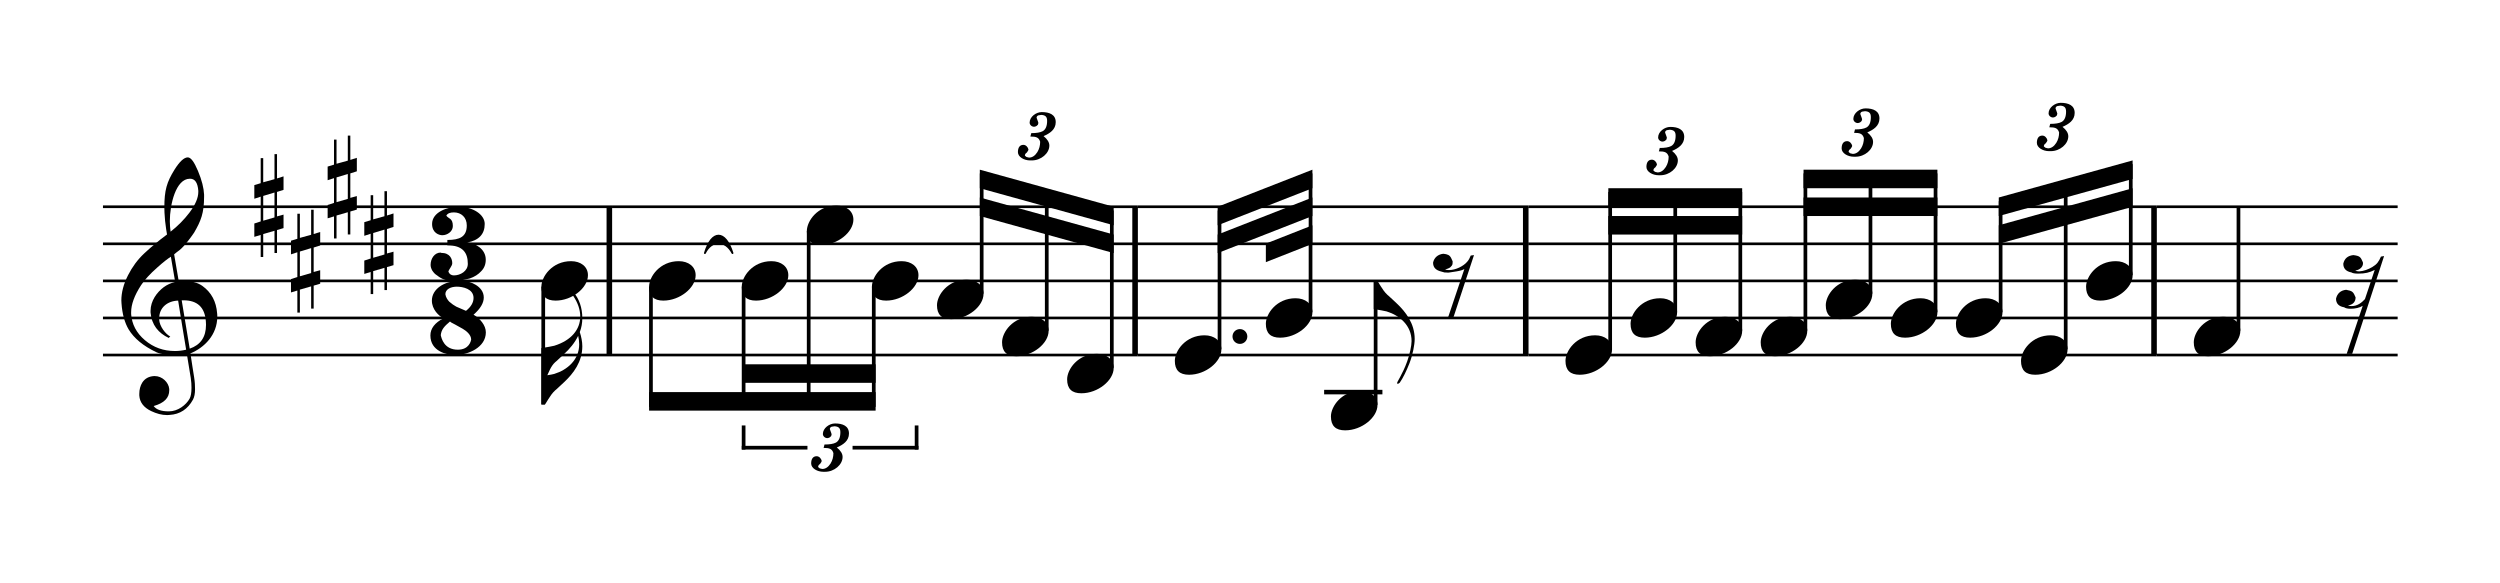
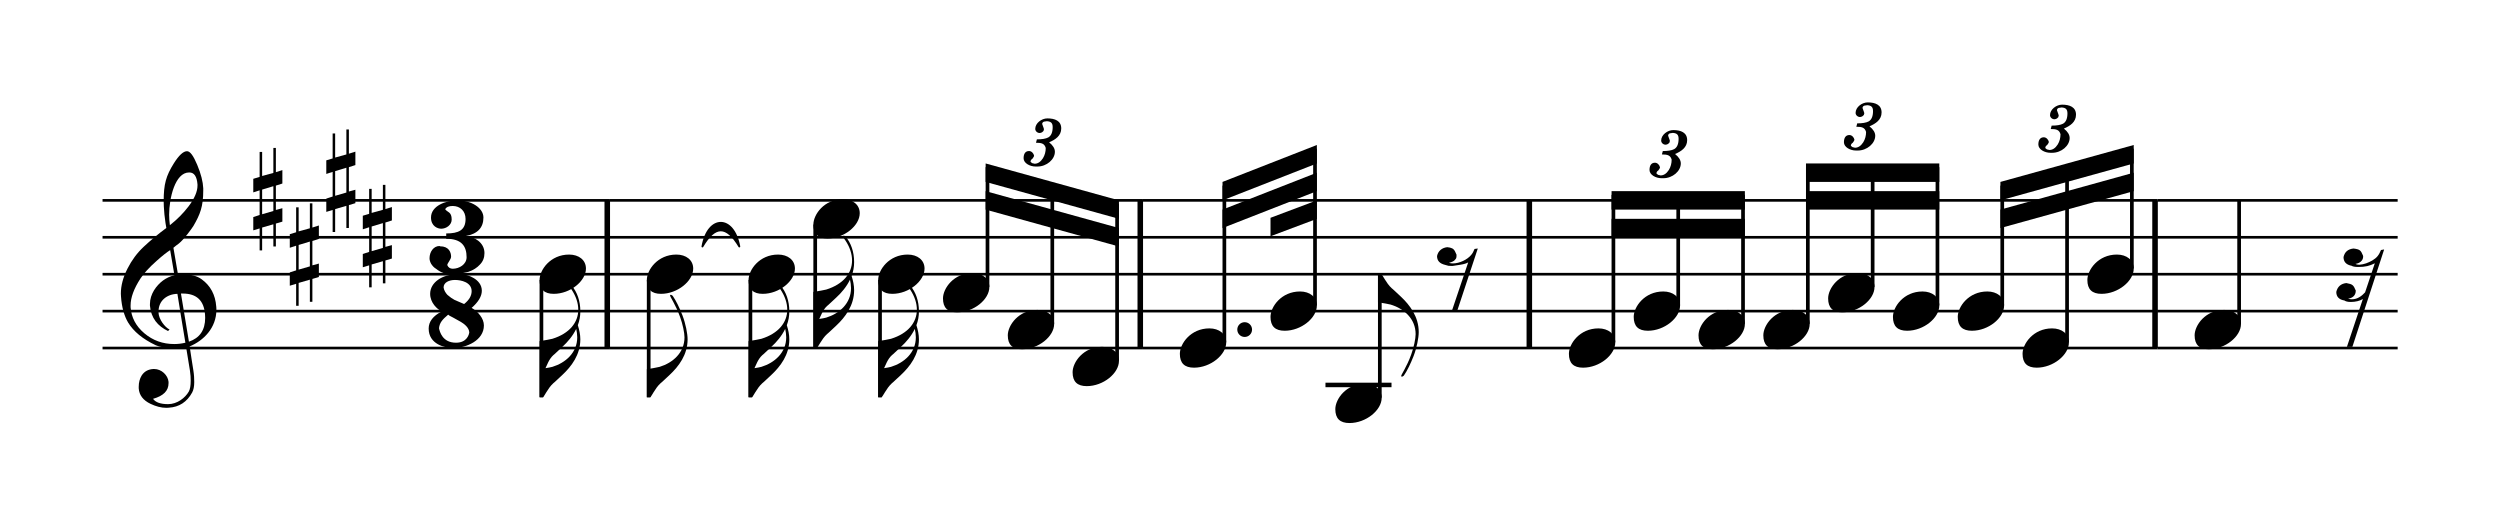
- <svg xmlns="http://www.w3.org/2000/svg" xmlns:xlink="http://www.w3.org/1999/xlink" width="607px" height="141.5px" version="1.1" overflow="visible">
+ <svg xmlns="http://www.w3.org/2000/svg" xmlns:xlink="http://www.w3.org/1999/xlink" width="609.5px" height="128px" version="1.1" overflow="visible">
  <defs>
-     <symbol id="E050-0000001049077006" viewBox="0 0 1000 1000" overflow="inherit">
+     <symbol id="E050-1hc8sqh" viewBox="0 0 1000 1000" overflow="inherit">
      <path transform="scale(1,-1)" d="M441 -245c-23 -4 -48 -6 -76 -6c-59 0 -102 7 -130 20c-88 42 -150 93 -187 154c-26 44 -43 103 -48 176c0 6 -1 13 -1 19c0 54 15 111 45 170c29 57 65 106 110 148s96 85 153 127c-3 16 -8 46 -13 92c-4 43 -5 73 -5 89c0 117 16 172 69 257c34 54 64 82 89 82 c21 0 43 -30 69 -92s39 -115 41 -159v-15c0 -109 -21 -162 -67 -241c-13 -20 -63 -90 -98 -118c-13 -9 -25 -19 -37 -29l31 -181c8 1 18 2 28 2c58 0 102 -12 133 -35c59 -43 92 -104 98 -184c1 -7 1 -15 1 -22c0 -123 -87 -209 -181 -248c8 -57 17 -110 25 -162 c5 -31 6 -58 6 -80c0 -30 -5 -53 -14 -70c-35 -64 -88 -99 -158 -103c-5 0 -11 -1 -16 -1c-37 0 -72 10 -108 27c-50 24 -77 59 -80 105v11c0 29 7 55 20 76c18 28 45 42 79 44h6c49 0 93 -42 97 -87v-9c0 -51 -34 -86 -105 -106c17 -24 51 -36 102 -36c62 0 116 43 140 85 c9 16 13 41 13 74c0 20 -1 42 -5 67c-8 53 -18 106 -26 159zM461 939c-95 0 -135 -175 -135 -286c0 -24 2 -48 5 -71c50 39 92 82 127 128c40 53 60 100 60 140v8c-4 53 -22 81 -55 81h-2zM406 119l54 -326c73 25 110 78 110 161c0 7 0 15 -1 23c-7 95 -57 142 -151 142h-12 zM382 117c-72 -2 -128 -47 -128 -120v-7c2 -46 43 -99 75 -115c-3 -2 -7 -5 -10 -10c-70 33 -116 88 -123 172v11c0 68 44 126 88 159c23 17 49 29 78 36l-29 170c-21 -13 -52 -37 -92 -73c-50 -44 -86 -84 -109 -119c-45 -69 -67 -130 -67 -182v-13c5 -68 35 -127 93 -176 s125 -73 203 -73c25 0 50 3 75 9c-19 111 -36 221 -54 331z" />
    </symbol>
-     <symbol id="E083-0000001049077006" viewBox="0 0 1000 1000" overflow="inherit">
-       <path transform="scale(1,-1)" d="M188 250c97 0 177 -52 177 -116c0 -69 -40 -111 -118 -125c56 -5 125 -44 125 -116c0 -31 -10 -57 -31 -78c-19 -21 -45 -38 -78 -49l-50 -11c-15 -3 -36 -7 -55 -7c-50 0 -86 16 -113 38c-16 10 -23 18 -34 34c-7 13 -11 25 -11 38c0 43 27 83 68 83l3 -2 c61 0 75 -42 75 -70c0 -19 -24 -42 -26 -57c7 -17 20 -25 37 -25c44 0 94 29 94 78c0 75 -34 125 -138 125v36c84 0 131 22 131 98c0 54 -37 88 -87 88c-26 0 -43 -7 -51 -22c15 -22 44 -16 44 -70c0 -37 -37 -62 -71 -62c-22 0 -69 15 -69 76c0 79 101 116 178 116z" />
-     </symbol>
-     <symbol id="E088-0000001049077006" viewBox="0 0 1000 1000" overflow="inherit">
-       <path transform="scale(1,-1)" d="M185 -214c76 0 88 58 90 68c0 34 -35 60 -57 73l-52 29c-21 10 -32 17 -34 20c-39 -33 -58 -54 -62 -92c5 -23 23 -98 115 -98zM291 135c0 61 -72 76 -113 76c-40 0 -77 -17 -77 -51c3 -21 15 -38 26 -50c17 -15 33 -26 48 -34l65 -28c34 27 51 56 51 87zM166 -250 c-57 0 -166 26 -166 132c0 47 30 86 89 116c-33 15 -79 60 -79 119c0 79 85 132 178 132h18c5 0 21 1 28 -1c25 0 126 -30 126 -110c0 -37 -23 -76 -69 -116c43 -25 83 -71 83 -119c0 -101 -118 -153 -208 -153z" />
-     </symbol>
-     <symbol id="E0A4-0000001049077006" viewBox="0 0 1000 1000" overflow="inherit">
+     <symbol id="E083-1hc8sqh" viewBox="0 0 1000 1000" overflow="inherit">
+       <path transform="scale(1,-1)" d="M208 250c97 0 177 -52 177 -116c0 -69 -40 -111 -118 -125c56 -5 125 -44 125 -116c0 -31 -10 -57 -31 -78c-19 -21 -45 -38 -78 -49l-50 -11c-15 -3 -36 -7 -55 -7c-50 0 -86 16 -113 38c-16 10 -23 18 -34 34c-7 13 -11 25 -11 38c0 43 27 83 68 83l3 -2 c61 0 75 -42 75 -70c0 -19 -24 -42 -26 -57c7 -17 20 -25 37 -25c44 0 94 29 94 78c0 75 -34 125 -138 125v36c84 0 131 22 131 98c0 54 -37 88 -87 88c-26 0 -43 -7 -51 -22c15 -22 44 -16 44 -70c0 -37 -37 -62 -71 -62c-22 0 -69 15 -69 76c0 79 101 116 178 116z" />
+     </symbol>
+     <symbol id="E088-1hc8sqh" viewBox="0 0 1000 1000" overflow="inherit">
+       <path transform="scale(1,-1)" d="M195 -214c76 0 88 58 90 68c0 34 -35 60 -57 73l-52 29c-21 10 -32 17 -34 20c-39 -33 -58 -54 -62 -92c5 -23 23 -98 115 -98zM301 135c0 61 -72 76 -113 76c-40 0 -77 -17 -77 -51c3 -21 15 -38 26 -50c17 -15 33 -26 48 -34l65 -28c34 27 51 56 51 87zM176 -250 c-57 0 -166 26 -166 132c0 47 30 86 89 116c-33 15 -79 60 -79 119c0 79 85 132 178 132h18c5 0 21 1 28 -1c25 0 126 -30 126 -110c0 -37 -23 -76 -69 -116c43 -25 83 -71 83 -119c0 -101 -118 -153 -208 -153z" />
+     </symbol>
+     <symbol id="E0A4-1hc8sqh" viewBox="0 0 1000 1000" overflow="inherit">
      <path transform="scale(1,-1)" d="M0 -39c0 68 73 172 200 172c66 0 114 -37 114 -95c0 -84 -106 -171 -218 -171c-64 0 -96 30 -96 94z" />
    </symbol>
-     <symbol id="E240-0000001049077006" viewBox="0 0 1000 1000" overflow="inherit">
+     <symbol id="E883-1hc8sqh" viewBox="0 0 1000 1000" overflow="inherit">
+       <path transform="scale(1,-1)" d="M161 326c52 0 94 -17 94 -68c0 -50 -40 -76 -82 -94c26 -21 39 -42 39 -64c0 -52 -56 -100 -118 -100h-12c-40 0 -82 23 -82 56c0 30 12 49 37 49c17 0 31 -16 34 -31c0 -5 -4 -12 -11 -21c-7 -5 -13 -10 -13 -21l11 -9l17 -4c21 0 40 12 56 37c13 21 19 45 19 70 c-9 30 -28 35 -66 35l6 23c34 0 60 4 77 13c20 11 30 35 30 70c0 28 -12 38 -39 40l-20 -3c-8 -3 -12 -9 -12 -16c2 -7 4 -11 5 -14l4 -11l3 -10l-3 -12c-5 -6 -11 -11 -20 -13c-2 0 -4 -1 -6 -1c-16 0 -30 13 -30 28c0 39 43 71 82 71z" />
+     </symbol>
+     <symbol id="E4E6-1hc8sqh" viewBox="0 0 1000 1000" overflow="inherit">
+       <path transform="scale(1,-1)" d="M0 123c7 34 33 56 69 60c29 -3 43 -9 53 -29c4 -8 7 -15 10 -22c0 -21 -1 -25 -11 -35c-5 -8 -18 -14 -40 -20l12 -3l15 -1c44 0 97 26 122 56c10 11 18 26 24 42c7 1 15 2 22 3l-140 -424h-36l111 330c-10 -6 -27 -12 -53 -16l-52 -8h-10l-20 1c-1 0 -8 3 -21 6 c-37 9 -55 28 -55 60z" />
+     </symbol>
+     <symbol id="E4E7-1hc8sqh" viewBox="0 0 1000 1000" overflow="inherit">
+       <path transform="scale(1,-1)" d="M133 -111c0 -33 -21 -50 -52 -55c10 -3 18 -4 25 -4c40 0 69 24 90 47l66 197c-36 -18 -64 -25 -112 -25c-23 0 -38 3 -45 8c-37 7 -55 27 -55 59c8 35 30 54 68 58c45 -6 49 -13 64 -48c0 -3 1 -5 1 -7c0 -27 -25 -46 -52 -49c6 -4 15 -6 26 -6c32 2 62 14 88 29 c32 19 44 36 59 71l7 1l10 2h4c-72 -220 -143 -439 -215 -659h-37l108 324c-20 -13 -51 -20 -82 -20c-21 0 -35 4 -43 10c-37 6 -55 26 -55 58c8 35 31 56 68 60c43 -8 48 -13 64 -51z" />
+     </symbol>
+     <symbol id="E240-1hc8sqh" viewBox="0 0 1000 1000" overflow="inherit">
      <path transform="scale(1,-1)" d="M179 -646c15 29 29 55 46 102c18 49 30 108 30 138c0 105 -80 173 -168 200c-18 5 -47 9 -87 16v190h22c8 0 33 -61 71 -95c4 -3 -2 3 61 -56c62 -58 122 -137 122 -241c0 -38 -13 -106 -35 -163c-20 -51 -43 -99 -66 -132c-6 -5 -10 -7 -13 -7s-5 2 -5 5l4 10 c1 3 14 25 18 33z" />
    </symbol>
-     <symbol id="E243-0000001049077006" viewBox="0 0 1000 1000" overflow="inherit">
+     <symbol id="E241-1hc8sqh" viewBox="0 0 1000 1000" overflow="inherit">
+       <path transform="scale(1,-1)" d="M179 646c-4 8 -17 30 -18 33l-4 10c0 3 2 5 5 5s7 -2 13 -7c23 -33 46 -81 66 -132c22 -57 35 -125 35 -163c0 -104 -60 -183 -122 -241c-63 -59 -57 -53 -61 -56c-38 -34 -63 -95 -71 -95h-22v190c40 7 69 11 87 16c88 27 168 95 168 200c0 30 -12 89 -30 138 c-17 47 -31 73 -46 102z" />
+     </symbol>
+     <symbol id="E243-1hc8sqh" viewBox="0 0 1000 1000" overflow="inherit">
      <path transform="scale(1,-1)" d="M216 730c-5 8 -10 13 -11 16l-4 10c0 3 2 5 5 5s7 -2 13 -7c35 -42 57 -101 57 -172c0 -34 -6 -65 -17 -94c10 -31 17 -64 17 -96c0 -104 -60 -183 -122 -241c-63 -59 -57 -53 -61 -56c-38 -34 -63 -95 -71 -95h-22v190v190c40 7 69 11 87 16c116 36 175 111 175 197 c0 44 -15 91 -46 137zM248 463c-23 -48 -58 -89 -94 -122c-63 -59 -57 -53 -61 -56c-30 -27 -44 -71 -53 -88c20 3 36 6 47 9c88 27 168 95 168 200c0 19 -3 39 -7 57z" />
    </symbol>
-     <symbol id="E262-0000001049077006" viewBox="0 0 1000 1000" overflow="inherit">
+     <symbol id="E262-1hc8sqh" viewBox="0 0 1000 1000" overflow="inherit">
      <path transform="scale(1,-1)" d="M136 186v169h17v-164l44 14v-91l-44 -14v-165l44 12v-91l-44 -13v-155h-17v150l-76 -22v-155h-17v149l-43 -13v90l43 14v167l-43 -14v92l43 13v169h17v-163zM60 73v-167l76 22v168z" />
    </symbol>
-     <symbol id="E4E6-0000001049077006" viewBox="0 0 1000 1000" overflow="inherit">
-       <path transform="scale(1,-1)" d="M0 123c7 34 33 56 69 60c29 -3 43 -9 53 -29c4 -8 7 -15 10 -22c0 -21 -1 -25 -11 -35c-5 -8 -18 -14 -40 -20l12 -3l15 -1c44 0 97 26 122 56c10 11 18 26 24 42c7 1 15 2 22 3l-140 -424h-36l111 330c-10 -6 -27 -12 -53 -16l-52 -8h-10l-20 1c-1 0 -8 3 -21 6 c-37 9 -55 28 -55 60z" />
-     </symbol>
-     <symbol id="E4E7-0000001049077006" viewBox="0 0 1000 1000" overflow="inherit">
-       <path transform="scale(1,-1)" d="M133 -111c0 -33 -21 -50 -52 -55c10 -3 18 -4 25 -4c40 0 69 24 90 47l66 197c-36 -18 -64 -25 -112 -25c-23 0 -38 3 -45 8c-37 7 -55 27 -55 59c8 35 30 54 68 58c45 -6 49 -13 64 -48c0 -3 1 -5 1 -7c0 -27 -25 -46 -52 -49c6 -4 15 -6 26 -6c32 2 62 14 88 29 c32 19 44 36 59 71l7 1l10 2h4c-72 -220 -143 -439 -215 -659h-37l108 324c-20 -13 -51 -20 -82 -20c-21 0 -35 4 -43 10c-37 6 -55 26 -55 58c8 35 31 56 68 60c43 -8 48 -13 64 -51z" />
-     </symbol>
-     <symbol id="E883-0000001049077006" viewBox="0 0 1000 1000" overflow="inherit">
-       <path transform="scale(1,-1)" d="M161 326c52 0 94 -17 94 -68c0 -50 -40 -76 -82 -94c26 -21 39 -42 39 -64c0 -52 -56 -100 -118 -100h-12c-40 0 -82 23 -82 56c0 30 12 49 37 49c17 0 31 -16 34 -31c0 -5 -4 -12 -11 -21c-7 -5 -13 -10 -13 -21l11 -9l17 -4c21 0 40 12 56 37c13 21 19 45 19 70 c-9 30 -28 35 -66 35l6 23c34 0 60 4 77 13c20 11 30 35 30 70c0 28 -12 38 -39 40l-20 -3c-8 -3 -12 -9 -12 -16c2 -7 4 -11 5 -14l4 -11l3 -10l-3 -12c-5 -6 -11 -11 -20 -13c-2 0 -4 -1 -6 -1c-16 0 -30 13 -30 28c0 39 43 71 82 71z" />
-     </symbol>
  </defs>
-   <style type="text/css">g.page-margin{font-family:Times;} g.ending, g.reh, g.tempo{font-weight:bold;} g.dir, g.dynam, g.mNum{font-style:italic;} g.label{font-weight:normal;}</style>
-   <svg class="definition-scale" color="black" viewBox="0 0 12140 2830">
+   <style type="text/css">g.page-margin{font-family:Times;} g.ending, g.fing, g.reh, g.tempo{font-weight:bold;} g.dir, g.dynam, g.mNum{font-style:italic;} g.label{font-weight:normal;}</style>
+   <svg class="definition-scale" color="black" viewBox="0 0 12190 2560">
    <g class="page-margin" transform="translate(500, 500)">
-       <g id="system-0000001808266298" class="system">
-         <g id="section-0000001622650073" class="section boundaryStart" />
-         <g id="measure-0000000074243042" class="measure">
-           <g id="staff-0000001784484492" class="staff">
-             <path d="M0 504 L2472 504" stroke="currentColor" stroke-width="13" />
-             <path d="M0 684 L2472 684" stroke="currentColor" stroke-width="13" />
-             <path d="M0 864 L2472 864" stroke="currentColor" stroke-width="13" />
-             <path d="M0 1044 L2472 1044" stroke="currentColor" stroke-width="13" />
-             <path d="M0 1224 L2472 1224" stroke="currentColor" stroke-width="13" />
-             <g id="clef-0000002043046042" class="clef">
-               <use xlink:href="#E050-0000001049077006" x="90" y="1044" height="720px" width="720px" />
-             </g>
-             <g id="keysig-0000001358796011" class="keySig">
-               <use xlink:href="#E262-0000001049077006" x="735" y="504" height="720px" width="720px" />
-               <use xlink:href="#E262-0000001049077006" x="913" y="774" height="720px" width="720px" />
-               <use xlink:href="#E262-0000001049077006" x="1091" y="414" height="720px" width="720px" />
-               <use xlink:href="#E262-0000001049077006" x="1269" y="684" height="720px" width="720px" />
-             </g>
-             <g id="msig-0000000943454679" class="meterSig">
-               <use xlink:href="#E083-0000001049077006" x="1591" y="684" height="720px" width="720px" />
-               <use xlink:href="#E088-0000001049077006" x="1590" y="1044" height="720px" width="720px" />
-             </g>
-             <g id="layer-0000001264817709" class="layer">
-               <g id="note-0000001998097157" class="note">
-                 <g class="notehead">
-                   <use xlink:href="#E0A4-0000001049077006" x="2129" y="864" height="720px" width="720px" />
-                 </g>
-                 <g id="stem-0000000280090412" class="stem">
-                   <rect x="2129" y="892" height="572" width="18" />
-                   <g id="flag-0000000195400260" class="flag">
-                     <use xlink:href="#E243-0000001049077006" x="2129" y="1464" height="720px" width="720px" />
-                   </g>
-                 </g>
-               </g>
-             </g>
-           </g>
-           <g id="bline-0000001474833169" class="barLineAttr">
-             <path d="M2459 1224 L2459 504" stroke="currentColor" stroke-width="27" />
-           </g>
-         </g>
-         <g id="measure-0000001131570933" class="measure">
-           <g id="staff-0000001817129560" class="staff">
-             <path d="M2472 504 L5025 504" stroke="currentColor" stroke-width="13" />
-             <path d="M2472 684 L5025 684" stroke="currentColor" stroke-width="13" />
-             <path d="M2472 864 L5025 864" stroke="currentColor" stroke-width="13" />
-             <path d="M2472 1044 L5025 1044" stroke="currentColor" stroke-width="13" />
-             <path d="M2472 1224 L5025 1224" stroke="currentColor" stroke-width="13" />
-             <g id="layer-0000001580723810" class="layer">
-               <g id="beam-0000001624379149" class="beam">
-                 <polygon points="2652,1494 3752,1494 3752,1404 2652,1404 " />
-                 <polygon points="3111,1359 3427,1359 3427,1269 3111,1269 " />
-                 <polygon points="3427,1359 3752,1359 3752,1269 3427,1269 " />
-                 <g id="note-0000000704877633" class="note">
+       <g id="mkusyjr" class="mdiv pageMilestone" />
+       <g id="s1s60ozi" class="score pageMilestone" />
+       <g id="stesczb" class="system">
+         <g id="s8hjtkt" class="section systemMilestone" />
+         <g id="maj27" class="measure">
+           <g id="syx0aaf" class="staff">
+             <path d="M0 477 L2474 477" stroke="currentColor" stroke-width="13" />
+             <path d="M0 657 L2474 657" stroke="currentColor" stroke-width="13" />
+             <path d="M0 837 L2474 837" stroke="currentColor" stroke-width="13" />
+             <path d="M0 1017 L2474 1017" stroke="currentColor" stroke-width="13" />
+             <path d="M0 1197 L2474 1197" stroke="currentColor" stroke-width="13" />
+             <g id="c1eyg8nx" class="clef">
+               <use xlink:href="#E050-1hc8sqh" x="90" y="1017" height="720px" width="720px" />
+             </g>
+             <g id="k1lbux41" class="keySig">
+               <g id="k17jdkzm" class="keyAccid">
+                 <use xlink:href="#E262-1hc8sqh" x="735" y="477" height="720px" width="720px" />
+               </g>
+               <g id="krjsx5g" class="keyAccid">
+                 <use xlink:href="#E262-1hc8sqh" x="913" y="747" height="720px" width="720px" />
+               </g>
+               <g id="kubnmtv" class="keyAccid">
+                 <use xlink:href="#E262-1hc8sqh" x="1091" y="387" height="720px" width="720px" />
+               </g>
+               <g id="k1pc6980" class="keyAccid">
+                 <use xlink:href="#E262-1hc8sqh" x="1269" y="657" height="720px" width="720px" />
+               </g>
+             </g>
+             <g id="m1hemgja" class="meterSig">
+               <use xlink:href="#E083-1hc8sqh" x="1580" y="657" height="720px" width="720px" />
+               <use xlink:href="#E088-1hc8sqh" x="1583" y="1017" height="720px" width="720px" />
+             </g>
+             <g id="l15ick27" class="layer">
+               <g id="n1mw7zrl" class="note">
+                 <g class="notehead">
+                   <use xlink:href="#E0A4-1hc8sqh" x="2131" y="837" height="720px" width="720px" />
+                 </g>
+                 <g id="s1b5ebec" class="stem">
+                   <rect x="2131" y="865" height="572" width="18" />
+                   <g id="f9xwq8l" class="flag">
+                     <use xlink:href="#E243-1hc8sqh" x="2131" y="1437" height="720px" width="720px" />
+                   </g>
+                 </g>
+               </g>
+             </g>
+           </g>
+           <g id="bd8ados" class="barLine">
+             <path d="M2461 477 L2461 1197" stroke="currentColor" stroke-width="27" />
+           </g>
+         </g>
+         <g id="mrjxj5z" class="measure">
+           <g id="s3sgcfj" class="staff">
+             <path d="M2474 477 L5073 477" stroke="currentColor" stroke-width="13" />
+             <path d="M2474 657 L5073 657" stroke="currentColor" stroke-width="13" />
+             <path d="M2474 837 L5073 837" stroke="currentColor" stroke-width="13" />
+             <path d="M2474 1017 L5073 1017" stroke="currentColor" stroke-width="13" />
+             <path d="M2474 1197 L5073 1197" stroke="currentColor" stroke-width="13" />
+             <g id="l1473mmv" class="layer">
+               <g id="n61gu14" class="note">
+                 <g class="notehead">
+                   <use xlink:href="#E0A4-1hc8sqh" x="2654" y="837" height="720px" width="720px" />
+                 </g>
+                 <g id="s10kmnra" class="stem">
+                   <rect x="2654" y="865" height="572" width="18" />
+                   <g id="f1ka9jpe" class="flag">
+                     <use xlink:href="#E241-1hc8sqh" x="2654" y="1437" height="720px" width="720px" />
+                   </g>
+                 </g>
+               </g>
+               <g id="n1mxe0go" class="note">
+                 <g class="notehead">
+                   <use xlink:href="#E0A4-1hc8sqh" x="3150" y="837" height="720px" width="720px" />
+                 </g>
+                 <g id="s1v3fo0c" class="stem">
+                   <rect x="3150" y="865" height="572" width="18" />
+                   <g id="f247e8r" class="flag">
+                     <use xlink:href="#E243-1hc8sqh" x="3150" y="1437" height="720px" width="720px" />
+                   </g>
+                 </g>
+               </g>
+               <g id="n2rv899" class="note">
+                 <g class="notehead">
+                   <use xlink:href="#E0A4-1hc8sqh" x="3466" y="567" height="720px" width="720px" />
+                 </g>
+                 <g id="s15nvxxx" class="stem">
+                   <rect x="3466" y="595" height="602" width="18" />
+                   <g id="f1qq91or" class="flag">
+                     <use xlink:href="#E243-1hc8sqh" x="3466" y="1197" height="720px" width="720px" />
+                   </g>
+                 </g>
+               </g>
+               <g id="nje7wj7" class="note">
+                 <g class="notehead">
+                   <use xlink:href="#E0A4-1hc8sqh" x="3782" y="837" height="720px" width="720px" />
+                 </g>
+                 <g id="s1s63m6f" class="stem">
+                   <rect x="3782" y="865" height="572" width="18" />
+                   <g id="f12eutsd" class="flag">
+                     <use xlink:href="#E243-1hc8sqh" x="3782" y="1437" height="720px" width="720px" />
+                   </g>
+                 </g>
+               </g>
+               <g id="t18bpqky" class="tuplet">
+                 <g id="n9rjdmw" class="tupletNum">
+                   <use xlink:href="#E883-1hc8sqh" x="4491" y="312" height="720px" width="720px" />
+                 </g>
+                 <g id="b1jn0u8q" class="beam">
+                   <polygon points="4306,297 4956,477 4956,567 4306,387" />
+                   <polygon points="4306,432 4631,522 4631,612 4306,522" />
+                   <polygon points="4631,522 4956,612 4956,702 4631,612" />
+                   <g id="nc29x2n" class="note">
+                     <g class="notehead">
+                       <use xlink:href="#E0A4-1hc8sqh" x="4098" y="927" height="720px" width="720px" />
+                     </g>
+                     <g id="svtjadn" class="stem">
+                       <rect x="4306" y="315" height="584" width="18" />
+                     </g>
+                   </g>
+                   <g id="n47hp0q" class="note">
+                     <g class="notehead">
+                       <use xlink:href="#E0A4-1hc8sqh" x="4414" y="1107" height="720px" width="720px" />
+                     </g>
+                     <g id="s9w58b0" class="stem">
+                       <rect x="4622" y="405" height="674" width="18" />
+                     </g>
+                     <g id="ajx4kfj" class="accid" />
+                   </g>
+                   <g id="n1qdic1l" class="note">
+                     <g class="notehead">
+                       <use xlink:href="#E0A4-1hc8sqh" x="4730" y="1287" height="720px" width="720px" />
+                     </g>
+                     <g id="s1rdaiaz" class="stem">
+                       <rect x="4938" y="495" height="764" width="18" />
+                     </g>
+                     <g id="avotdr6" class="accid" />
+                   </g>
+                 </g>
+               </g>
+             </g>
+           </g>
+           <g id="tl7aas9" class="tie">
+             <path d="M2925,702 C2952,548 3077,548 3105,702 C3042,597 2987,597 2925,702" stroke="currentColor" stroke-linecap="round" stroke-linejoin="round" stroke-width="9" />
+           </g>
+           <g id="bm92q1x" class="barLine">
+             <path d="M5060 477 L5060 1197" stroke="currentColor" stroke-width="27" />
+           </g>
+         </g>
+         <g id="m1co6lqq" class="measure">
+           <g id="s14s302h" class="staff">
+             <path d="M5073 477 L6970 477" stroke="currentColor" stroke-width="13" />
+             <path d="M5073 657 L6970 657" stroke="currentColor" stroke-width="13" />
+             <path d="M5073 837 L6970 837" stroke="currentColor" stroke-width="13" />
+             <path d="M5073 1017 L6970 1017" stroke="currentColor" stroke-width="13" />
+             <path d="M5073 1197 L6970 1197" stroke="currentColor" stroke-width="13" />
+             <g class="ledgerLines below">
+               <path d="M5963 1377 L6285 1377" stroke="currentColor" stroke-width="22" />
+             </g>
+             <g id="l17lwqmf" class="layer">
+               <g id="b1na8chg" class="beam">
+                 <polygon points="5461,387 5921,207 5921,297 5461,477" />
+                 <polygon points="5461,522 5921,342 5921,432 5461,612" />
+                 <polygon points="5695,562 5921,477 5921,567 5695,652" />
+                 <g id="n1bmm5zc" class="note">
                  <g class="notehead">
-                     <use xlink:href="#E0A4-0000001049077006" x="2652" y="864" height="720px" width="720px" />
-                   </g>
-                   <g id="stem-0000000589673557" class="stem">
-                     <rect x="2652" y="892" height="584" width="18" />
-                   </g>
-                 </g>
-                 <g id="tuplet-0000000784558821" class="tuplet">
-                   <g id="num-0000000889688008" class="tupletNum">
-                     <use xlink:href="#E883-0000001049077006" x="3439" y="1791" height="720px" width="720px" />
-                   </g>
-                   <g id="bracket-0000000006441594" class="tupletBracket">
-                     <polygon points="3102,1683 3421,1683 3421,1665 3102,1665 " />
-                     <polygon points="3640,1683 3960,1683 3960,1665 3640,1665 " />
-                     <rect x="3102" y="1566" height="117" width="18" />
-                     <rect x="3942" y="1566" height="117" width="18" />
-                   </g>
-                   <g id="note-0000002128236579" class="note">
-                     <g class="notehead">
-                       <use xlink:href="#E0A4-0000001049077006" x="3102" y="864" height="720px" width="720px" />
-                     </g>
-                     <g id="stem-0000000057716395" class="stem">
-                       <rect x="3102" y="892" height="584" width="18" />
-                     </g>
-                   </g>
-                   <g id="note-0000000530511967" class="note">
-                     <g class="notehead">
-                       <use xlink:href="#E0A4-0000001049077006" x="3418" y="594" height="720px" width="720px" />
-                     </g>
-                     <g id="stem-0000001524325968" class="stem">
-                       <rect x="3418" y="622" height="854" width="18" />
-                     </g>
-                   </g>
-                   <g id="note-0000002110010672" class="note">
-                     <g class="notehead">
-                       <use xlink:href="#E0A4-0000001049077006" x="3734" y="864" height="720px" width="720px" />
-                     </g>
-                     <g id="stem-0000002014119113" class="stem">
-                       <rect x="3734" y="892" height="584" width="18" />
-                     </g>
-                   </g>
-                 </g>
-               </g>
-               <g id="tuplet-0000001617819336" class="tuplet">
-                 <g id="num-0000000515204530" class="tupletNum">
-                   <use xlink:href="#E883-0000001049077006" x="4443" y="279" height="720px" width="720px" />
-                 </g>
-                 <g id="beam-0000001399125485" class="beam">
-                   <polygon points="4258,324 4908,504 4908,594 4258,414 " />
-                   <polygon points="4258,459 4583,549 4583,639 4258,549 " />
-                   <polygon points="4583,549 4908,639 4908,729 4583,639 " />
-                   <g id="note-0000001551901393" class="note">
-                     <g class="notehead">
-                       <use xlink:href="#E0A4-0000001049077006" x="4050" y="954" height="720px" width="720px" />
-                     </g>
-                     <g id="stem-0000000388471006" class="stem">
-                       <rect x="4258" y="342" height="584" width="18" />
-                     </g>
-                   </g>
-                   <g id="note-0000000156091745" class="note">
-                     <g class="notehead">
-                       <use xlink:href="#E0A4-0000001049077006" x="4366" y="1134" height="720px" width="720px" />
-                     </g>
-                     <g id="stem-0000000681910962" class="stem">
-                       <rect x="4574" y="432" height="674" width="18" />
-                     </g>
-                     <g id="accid-0000001356425228" class="accid" />
-                   </g>
-                   <g id="note-0000001899894091" class="note">
-                     <g class="notehead">
-                       <use xlink:href="#E0A4-0000001049077006" x="4682" y="1314" height="720px" width="720px" />
-                     </g>
-                     <g id="stem-0000001904797942" class="stem">
-                       <rect x="4890" y="522" height="764" width="18" />
-                     </g>
-                     <g id="accid-0000000585640194" class="accid" />
-                   </g>
-                 </g>
-               </g>
-             </g>
-           </g>
-           <g id="tie-0000001358580979" class="tie">
-             <path d="M2923,729 C2956,616 3022,616 3057,729 C3022,663 2956,663 2923,729" stroke="currentColor" stroke-linecap="round" stroke-linejoin="round" stroke-width="9" />
-           </g>
-           <g id="bline-0000000101929267" class="barLineAttr">
-             <path d="M5012 1224 L5012 504" stroke="currentColor" stroke-width="27" />
-           </g>
-         </g>
-         <g id="measure-0000001646035001" class="measure">
-           <g id="staff-0000000937186357" class="staff">
-             <path d="M5025 504 L6922 504" stroke="currentColor" stroke-width="13" />
-             <path d="M5025 684 L6922 684" stroke="currentColor" stroke-width="13" />
-             <path d="M5025 864 L6922 864" stroke="currentColor" stroke-width="13" />
-             <path d="M5025 1044 L6922 1044" stroke="currentColor" stroke-width="13" />
-             <path d="M5025 1224 L6922 1224" stroke="currentColor" stroke-width="13" />
-             <g class="ledgerLines below">
-               <path d="M5930 1404 L6213 1404" stroke="currentColor" stroke-width="22" />
-             </g>
-             <g id="layer-0000000130060903" class="layer">
-               <g id="beam-0000001083454666" class="beam">
-                 <polygon points="5413,504 5873,324 5873,414 5413,594 " />
-                 <polygon points="5413,639 5873,459 5873,549 5413,729 " />
-                 <polygon points="5647,683 5873,594 5873,684 5647,773 " />
-                 <g id="note-0000001942727722" class="note">
+                     <use xlink:href="#E0A4-1hc8sqh" x="5253" y="1197" height="720px" width="720px" />
+                   </g>
+                   <g id="dqtixb2" class="dots">
+                     <ellipse cx="5569" cy="1107" rx="36" ry="36" />
+                   </g>
+                   <g id="s1lcl990" class="stem">
+                     <rect x="5461" y="405" height="764" width="18" />
+                   </g>
+                 </g>
+                 <g id="n6zhf6m" class="note">
                  <g class="notehead">
-                     <use xlink:href="#E0A4-0000001049077006" x="5205" y="1224" height="720px" width="720px" />
-                   </g>
-                   <g id="dots-0000000322842082" class="dots">
-                     <ellipse cx="5521" cy="1134" rx="36" ry="36" />
-                   </g>
-                   <g id="stem-0000001400285365" class="stem">
-                     <rect x="5413" y="522" height="674" width="18" />
-                   </g>
-                 </g>
-                 <g id="note-0000001108728549" class="note">
-                   <g class="notehead">
-                     <use xlink:href="#E0A4-0000001049077006" x="5647" y="1044" height="720px" width="720px" />
-                   </g>
-                   <g id="stem-0000001463179852" class="stem">
-                     <rect x="5855" y="342" height="674" width="18" />
-                   </g>
-                   <g id="accid-0000000685118024" class="accid" />
-                 </g>
-               </g>
-               <g id="note-0000002118797801" class="note">
-                 <g class="notehead">
-                   <use xlink:href="#E0A4-0000001049077006" x="5963" y="1494" height="720px" width="720px" />
-                 </g>
-                 <g id="stem-0000000828530767" class="stem">
-                   <rect x="6171" y="864" height="602" width="18" />
-                   <g id="flag-0000000832633821" class="flag">
-                     <use xlink:href="#E240-0000001049077006" x="6171" y="864" height="720px" width="720px" />
-                   </g>
-                 </g>
-               </g>
-               <g id="rest-0000001060806853" class="rest">
-                 <use xlink:href="#E4E6-0000001049077006" x="6459" y="864" height="720px" width="720px" />
-               </g>
-             </g>
-           </g>
-           <g id="bline-0000001952509530" class="barLineAttr">
-             <path d="M6909 1224 L6909 504" stroke="currentColor" stroke-width="27" />
-           </g>
-         </g>
-         <g id="measure-0000000194847408" class="measure">
-           <g id="staff-0000000571540977" class="staff">
-             <path d="M6922 504 L9973 504" stroke="currentColor" stroke-width="13" />
-             <path d="M6922 684 L9973 684" stroke="currentColor" stroke-width="13" />
-             <path d="M6922 864 L9973 864" stroke="currentColor" stroke-width="13" />
-             <path d="M6922 1044 L9973 1044" stroke="currentColor" stroke-width="13" />
-             <path d="M6922 1224 L9973 1224" stroke="currentColor" stroke-width="13" />
-             <g id="layer-0000002020739063" class="layer">
-               <g id="tuplet-0000001635339425" class="tuplet">
-                 <g id="num-0000001073185695" class="tupletNum">
-                   <use xlink:href="#E883-0000001049077006" x="7495" y="351" height="720px" width="720px" />
-                 </g>
-                 <g id="beam-0000001654001669" class="beam">
-                   <polygon points="7310,414 7960,414 7960,504 7310,504 " />
-                   <polygon points="7310,549 7635,549 7635,639 7310,639 " />
-                   <polygon points="7635,549 7960,549 7960,639 7635,639 " />
-                   <g id="note-0000000107554536" class="note">
-                     <g class="notehead">
-                       <use xlink:href="#E0A4-0000001049077006" x="7102" y="1224" height="720px" width="720px" />
-                     </g>
-                     <g id="stem-0000000316824712" class="stem">
-                       <rect x="7310" y="432" height="764" width="18" />
-                     </g>
-                   </g>
-                   <g id="note-0000001777724115" class="note">
-                     <g class="notehead">
-                       <use xlink:href="#E0A4-0000001049077006" x="7418" y="1044" height="720px" width="720px" />
-                     </g>
-                     <g id="stem-0000001260973671" class="stem">
-                       <rect x="7626" y="432" height="584" width="18" />
-                     </g>
-                     <g id="accid-0000000269220094" class="accid" />
-                   </g>
-                   <g id="note-0000000034075629" class="note">
-                     <g class="notehead">
-                       <use xlink:href="#E0A4-0000001049077006" x="7734" y="1134" height="720px" width="720px" />
-                     </g>
-                     <g id="stem-0000001815859901" class="stem">
-                       <rect x="7942" y="432" height="674" width="18" />
-                     </g>
-                     <g id="accid-0000001478446501" class="accid" />
-                   </g>
-                 </g>
-               </g>
-               <g id="tuplet-0000001581030105" class="tuplet">
-                 <g id="num-0000001267248590" class="tupletNum">
-                   <use xlink:href="#E883-0000001049077006" x="8443" y="261" height="720px" width="720px" />
-                 </g>
-                 <g id="beam-0000001557810404" class="beam">
-                   <polygon points="8258,324 8908,324 8908,414 8258,414 " />
-                   <polygon points="8258,459 8583,459 8583,549 8258,549 " />
-                   <polygon points="8583,459 8908,459 8908,549 8583,549 " />
-                   <g id="note-0000001864546517" class="note">
-                     <g class="notehead">
-                       <use xlink:href="#E0A4-0000001049077006" x="8050" y="1134" height="720px" width="720px" />
-                     </g>
-                     <g id="stem-0000002051724831" class="stem">
-                       <rect x="8258" y="342" height="764" width="18" />
-                     </g>
-                     <g id="accid-0000001351934195" class="accid" />
-                   </g>
-                   <g id="note-0000002146319451" class="note">
-                     <g class="notehead">
-                       <use xlink:href="#E0A4-0000001049077006" x="8366" y="954" height="720px" width="720px" />
-                     </g>
-                     <g id="stem-0000001194314738" class="stem">
-                       <rect x="8574" y="342" height="584" width="18" />
-                     </g>
-                   </g>
-                   <g id="note-0000001908194298" class="note">
-                     <g class="notehead">
-                       <use xlink:href="#E0A4-0000001049077006" x="8682" y="1044" height="720px" width="720px" />
-                     </g>
-                     <g id="stem-0000000318153057" class="stem">
-                       <rect x="8890" y="342" height="674" width="18" />
-                     </g>
-                     <g id="accid-0000000500782188" class="accid" />
-                   </g>
-                 </g>
-               </g>
-               <g id="tuplet-0000001102246882" class="tuplet">
-                 <g id="num-0000002111631616" class="tupletNum">
-                   <use xlink:href="#E883-0000001049077006" x="9391" y="234" height="720px" width="720px" />
-                 </g>
-                 <g id="beam-0000001269406752" class="beam">
-                   <polygon points="9206,459 9856,279 9856,369 9206,549 " />
-                   <polygon points="9206,594 9531,504 9531,594 9206,684 " />
-                   <polygon points="9531,504 9856,414 9856,504 9531,594 " />
-                   <g id="note-0000000657821123" class="note">
-                     <g class="notehead">
-                       <use xlink:href="#E0A4-0000001049077006" x="8998" y="1044" height="720px" width="720px" />
-                     </g>
-                     <g id="stem-0000000877819790" class="stem">
-                       <rect x="9206" y="477" height="539" width="18" />
-                     </g>
-                     <g id="accid-0000000753799505" class="accid" />
-                   </g>
-                   <g id="note-0000001816731566" class="note">
-                     <g class="notehead">
-                       <use xlink:href="#E0A4-0000001049077006" x="9314" y="1224" height="720px" width="720px" />
-                     </g>
-                     <g id="stem-0000000304555640" class="stem">
-                       <rect x="9522" y="387" height="809" width="18" />
-                     </g>
-                   </g>
-                   <g id="note-0000000884936716" class="note">
-                     <g class="notehead">
-                       <use xlink:href="#E0A4-0000001049077006" x="9630" y="864" height="720px" width="720px" />
-                     </g>
-                     <g id="stem-0000001213110679" class="stem">
-                       <rect x="9838" y="297" height="539" width="18" />
-                     </g>
-                   </g>
-                 </g>
-               </g>
-             </g>
-           </g>
-           <g id="bline-0000000997389814" class="barLineAttr">
-             <path d="M9960 1224 L9960 504" stroke="currentColor" stroke-width="27" />
-           </g>
-         </g>
-         <g id="measure-0000000578354438" class="measure">
-           <g id="staff-0000001807130337" class="staff">
-             <path d="M9973 504 L11143 504" stroke="currentColor" stroke-width="13" />
-             <path d="M9973 684 L11143 684" stroke="currentColor" stroke-width="13" />
-             <path d="M9973 864 L11143 864" stroke="currentColor" stroke-width="13" />
-             <path d="M9973 1044 L11143 1044" stroke="currentColor" stroke-width="13" />
-             <path d="M9973 1224 L11143 1224" stroke="currentColor" stroke-width="13" />
-             <g id="layer-0000000070982397" class="layer">
-               <g id="note-0000001147722294" class="note">
-                 <g class="notehead">
-                   <use xlink:href="#E0A4-0000001049077006" x="10153" y="1134" height="720px" width="720px" />
-                 </g>
-                 <g id="stem-0000000541437335" class="stem">
-                   <rect x="10361" y="504" height="602" width="18" />
-                 </g>
-                 <g id="accid-0000001070477904" class="accid" />
-               </g>
-               <g id="rest-0000002051621609" class="rest">
-                 <use xlink:href="#E4E7-0000001049077006" x="10843" y="864" height="720px" width="720px" />
-               </g>
-             </g>
-           </g>
-           <g id="bline-0000001723153177" class="barLineAttr" />
-         </g>
-         <g id="bdend-0000001534827968" class="boundaryEnd section-0000001622650073" />
+                     <use xlink:href="#E0A4-1hc8sqh" x="5695" y="1017" height="720px" width="720px" />
+                   </g>
+                   <g id="ss8wk6c" class="stem">
+                     <rect x="5903" y="225" height="764" width="18" />
+                   </g>
+                   <g id="a1k29xw7" class="accid" />
+                 </g>
+               </g>
+               <g id="n164j9s7" class="note">
+                 <g class="notehead">
+                   <use xlink:href="#E0A4-1hc8sqh" x="6011" y="1467" height="720px" width="720px" />
+                 </g>
+                 <g id="s128t947" class="stem">
+                   <rect x="6219" y="837" height="602" width="18" />
+                   <g id="fbqturr" class="flag">
+                     <use xlink:href="#E240-1hc8sqh" x="6219" y="837" height="720px" width="720px" />
+                   </g>
+                 </g>
+               </g>
+               <g id="r1pfycn4" class="rest">
+                 <use xlink:href="#E4E6-1hc8sqh" x="6507" y="837" height="720px" width="720px" />
+               </g>
+             </g>
+           </g>
+           <g id="b1bmglde" class="barLine">
+             <path d="M6957 477 L6957 1197" stroke="currentColor" stroke-width="27" />
+           </g>
+         </g>
+         <g id="m1sx3qkk" class="measure">
+           <g id="saf794j" class="staff">
+             <path d="M6970 477 L10021 477" stroke="currentColor" stroke-width="13" />
+             <path d="M6970 657 L10021 657" stroke="currentColor" stroke-width="13" />
+             <path d="M6970 837 L10021 837" stroke="currentColor" stroke-width="13" />
+             <path d="M6970 1017 L10021 1017" stroke="currentColor" stroke-width="13" />
+             <path d="M6970 1197 L10021 1197" stroke="currentColor" stroke-width="13" />
+             <g id="l1vxywd8" class="layer">
+               <g id="t1y8mnf3" class="tuplet">
+                 <g id="n1ac027h" class="tupletNum">
+                   <use xlink:href="#E883-1hc8sqh" x="7543" y="369" height="720px" width="720px" />
+                 </g>
+                 <g id="btawp5c" class="beam">
+                   <polygon points="7358,432 8008,432 8008,522 7358,522" />
+                   <polygon points="7358,567 7683,567 7683,657 7358,657" />
+                   <polygon points="7683,567 8008,567 8008,657 7683,657" />
+                   <g id="ntwti83" class="note">
+                     <g class="notehead">
+                       <use xlink:href="#E0A4-1hc8sqh" x="7150" y="1197" height="720px" width="720px" />
+                     </g>
+                     <g id="s1tvqs3o" class="stem">
+                       <rect x="7358" y="450" height="719" width="18" />
+                     </g>
+                   </g>
+                   <g id="n1bphtqe" class="note">
+                     <g class="notehead">
+                       <use xlink:href="#E0A4-1hc8sqh" x="7466" y="1017" height="720px" width="720px" />
+                     </g>
+                     <g id="spns9ix" class="stem">
+                       <rect x="7674" y="450" height="539" width="18" />
+                     </g>
+                     <g id="afrzwqv" class="accid" />
+                   </g>
+                   <g id="n1w1fj4l" class="note">
+                     <g class="notehead">
+                       <use xlink:href="#E0A4-1hc8sqh" x="7782" y="1107" height="720px" width="720px" />
+                     </g>
+                     <g id="sop9yb4" class="stem">
+                       <rect x="7990" y="450" height="629" width="18" />
+                     </g>
+                     <g id="a7bykuy" class="accid" />
+                   </g>
+                 </g>
+               </g>
+               <g id="t1axbio0" class="tuplet">
+                 <g id="n14k4sn0" class="tupletNum">
+                   <use xlink:href="#E883-1hc8sqh" x="8491" y="234" height="720px" width="720px" />
+                 </g>
+                 <g id="b1arjot" class="beam">
+                   <polygon points="8306,297 8956,297 8956,387 8306,387" />
+                   <polygon points="8306,432 8631,432 8631,522 8306,522" />
+                   <polygon points="8631,432 8956,432 8956,522 8631,522" />
+                   <g id="nt8zkfl" class="note">
+                     <g class="notehead">
+                       <use xlink:href="#E0A4-1hc8sqh" x="8098" y="1107" height="720px" width="720px" />
+                     </g>
+                     <g id="s1hbwssy" class="stem">
+                       <rect x="8306" y="315" height="764" width="18" />
+                     </g>
+                     <g id="a57lm6x" class="accid" />
+                   </g>
+                   <g id="n11vd3cp" class="note">
+                     <g class="notehead">
+                       <use xlink:href="#E0A4-1hc8sqh" x="8414" y="927" height="720px" width="720px" />
+                     </g>
+                     <g id="s19b0pk0" class="stem">
+                       <rect x="8622" y="315" height="584" width="18" />
+                     </g>
+                   </g>
+                   <g id="ne15r7n" class="note">
+                     <g class="notehead">
+                       <use xlink:href="#E0A4-1hc8sqh" x="8730" y="1017" height="720px" width="720px" />
+                     </g>
+                     <g id="s1fkgidp" class="stem">
+                       <rect x="8938" y="315" height="674" width="18" />
+                     </g>
+                     <g id="avtbb6w" class="accid" />
+                   </g>
+                 </g>
+               </g>
+               <g id="t1h556f8" class="tuplet">
+                 <g id="n8z01sa" class="tupletNum">
+                   <use xlink:href="#E883-1hc8sqh" x="9439" y="245" height="720px" width="720px" />
+                 </g>
+                 <g id="b2fdoc3" class="beam">
+                   <polygon points="9254,387 9904,207 9904,297 9254,477" />
+                   <polygon points="9254,522 9579,432 9579,522 9254,612" />
+                   <polygon points="9579,432 9904,342 9904,432 9579,522" />
+                   <g id="n1d57h6s" class="note">
+                     <g class="notehead">
+                       <use xlink:href="#E0A4-1hc8sqh" x="9046" y="1017" height="720px" width="720px" />
+                     </g>
+                     <g id="s1qqpo9j" class="stem">
+                       <rect x="9254" y="405" height="584" width="18" />
+                     </g>
+                     <g id="axbw8wm" class="accid" />
+                   </g>
+                   <g id="nkkm5ug" class="note">
+                     <g class="notehead">
+                       <use xlink:href="#E0A4-1hc8sqh" x="9362" y="1197" height="720px" width="720px" />
+                     </g>
+                     <g id="s1d0xif0" class="stem">
+                       <rect x="9570" y="315" height="854" width="18" />
+                     </g>
+                   </g>
+                   <g id="nmet4hd" class="note">
+                     <g class="notehead">
+                       <use xlink:href="#E0A4-1hc8sqh" x="9678" y="837" height="720px" width="720px" />
+                     </g>
+                     <g id="s18asswh" class="stem">
+                       <rect x="9886" y="225" height="584" width="18" />
+                     </g>
+                   </g>
+                 </g>
+               </g>
+             </g>
+           </g>
+           <g id="b1jaffx2" class="barLine">
+             <path d="M10008 477 L10008 1197" stroke="currentColor" stroke-width="27" />
+           </g>
+         </g>
+         <g id="m1kvldvx" class="measure">
+           <g id="s15ux556" class="staff">
+             <path d="M10021 477 L11191 477" stroke="currentColor" stroke-width="13" />
+             <path d="M10021 657 L11191 657" stroke="currentColor" stroke-width="13" />
+             <path d="M10021 837 L11191 837" stroke="currentColor" stroke-width="13" />
+             <path d="M10021 1017 L11191 1017" stroke="currentColor" stroke-width="13" />
+             <path d="M10021 1197 L11191 1197" stroke="currentColor" stroke-width="13" />
+             <g id="lijcp1a" class="layer">
+               <g id="na3f0ob" class="note">
+                 <g class="notehead">
+                   <use xlink:href="#E0A4-1hc8sqh" x="10201" y="1107" height="720px" width="720px" />
+                 </g>
+                 <g id="s1a0d953" class="stem">
+                   <rect x="10409" y="477" height="602" width="18" />
+                 </g>
+                 <g id="a1sjdpu1" class="accid" />
+               </g>
+               <g id="r1rjlykc" class="rest">
+                 <use xlink:href="#E4E7-1hc8sqh" x="10891" y="837" height="720px" width="720px" />
+               </g>
+             </g>
+           </g>
+           <g id="b1q90xdt" class="barLine" />
+         </g>
+         <g id="sz0t4ct" class="systemMilestoneEnd s8hjtkt" />
      </g>
+       <g id="ptf3pj7" class="pageMilestoneEnd s1s60ozi" />
+       <g id="p12edjsw" class="pageMilestoneEnd mkusyjr" />
    </g>
  </svg>
</svg>
